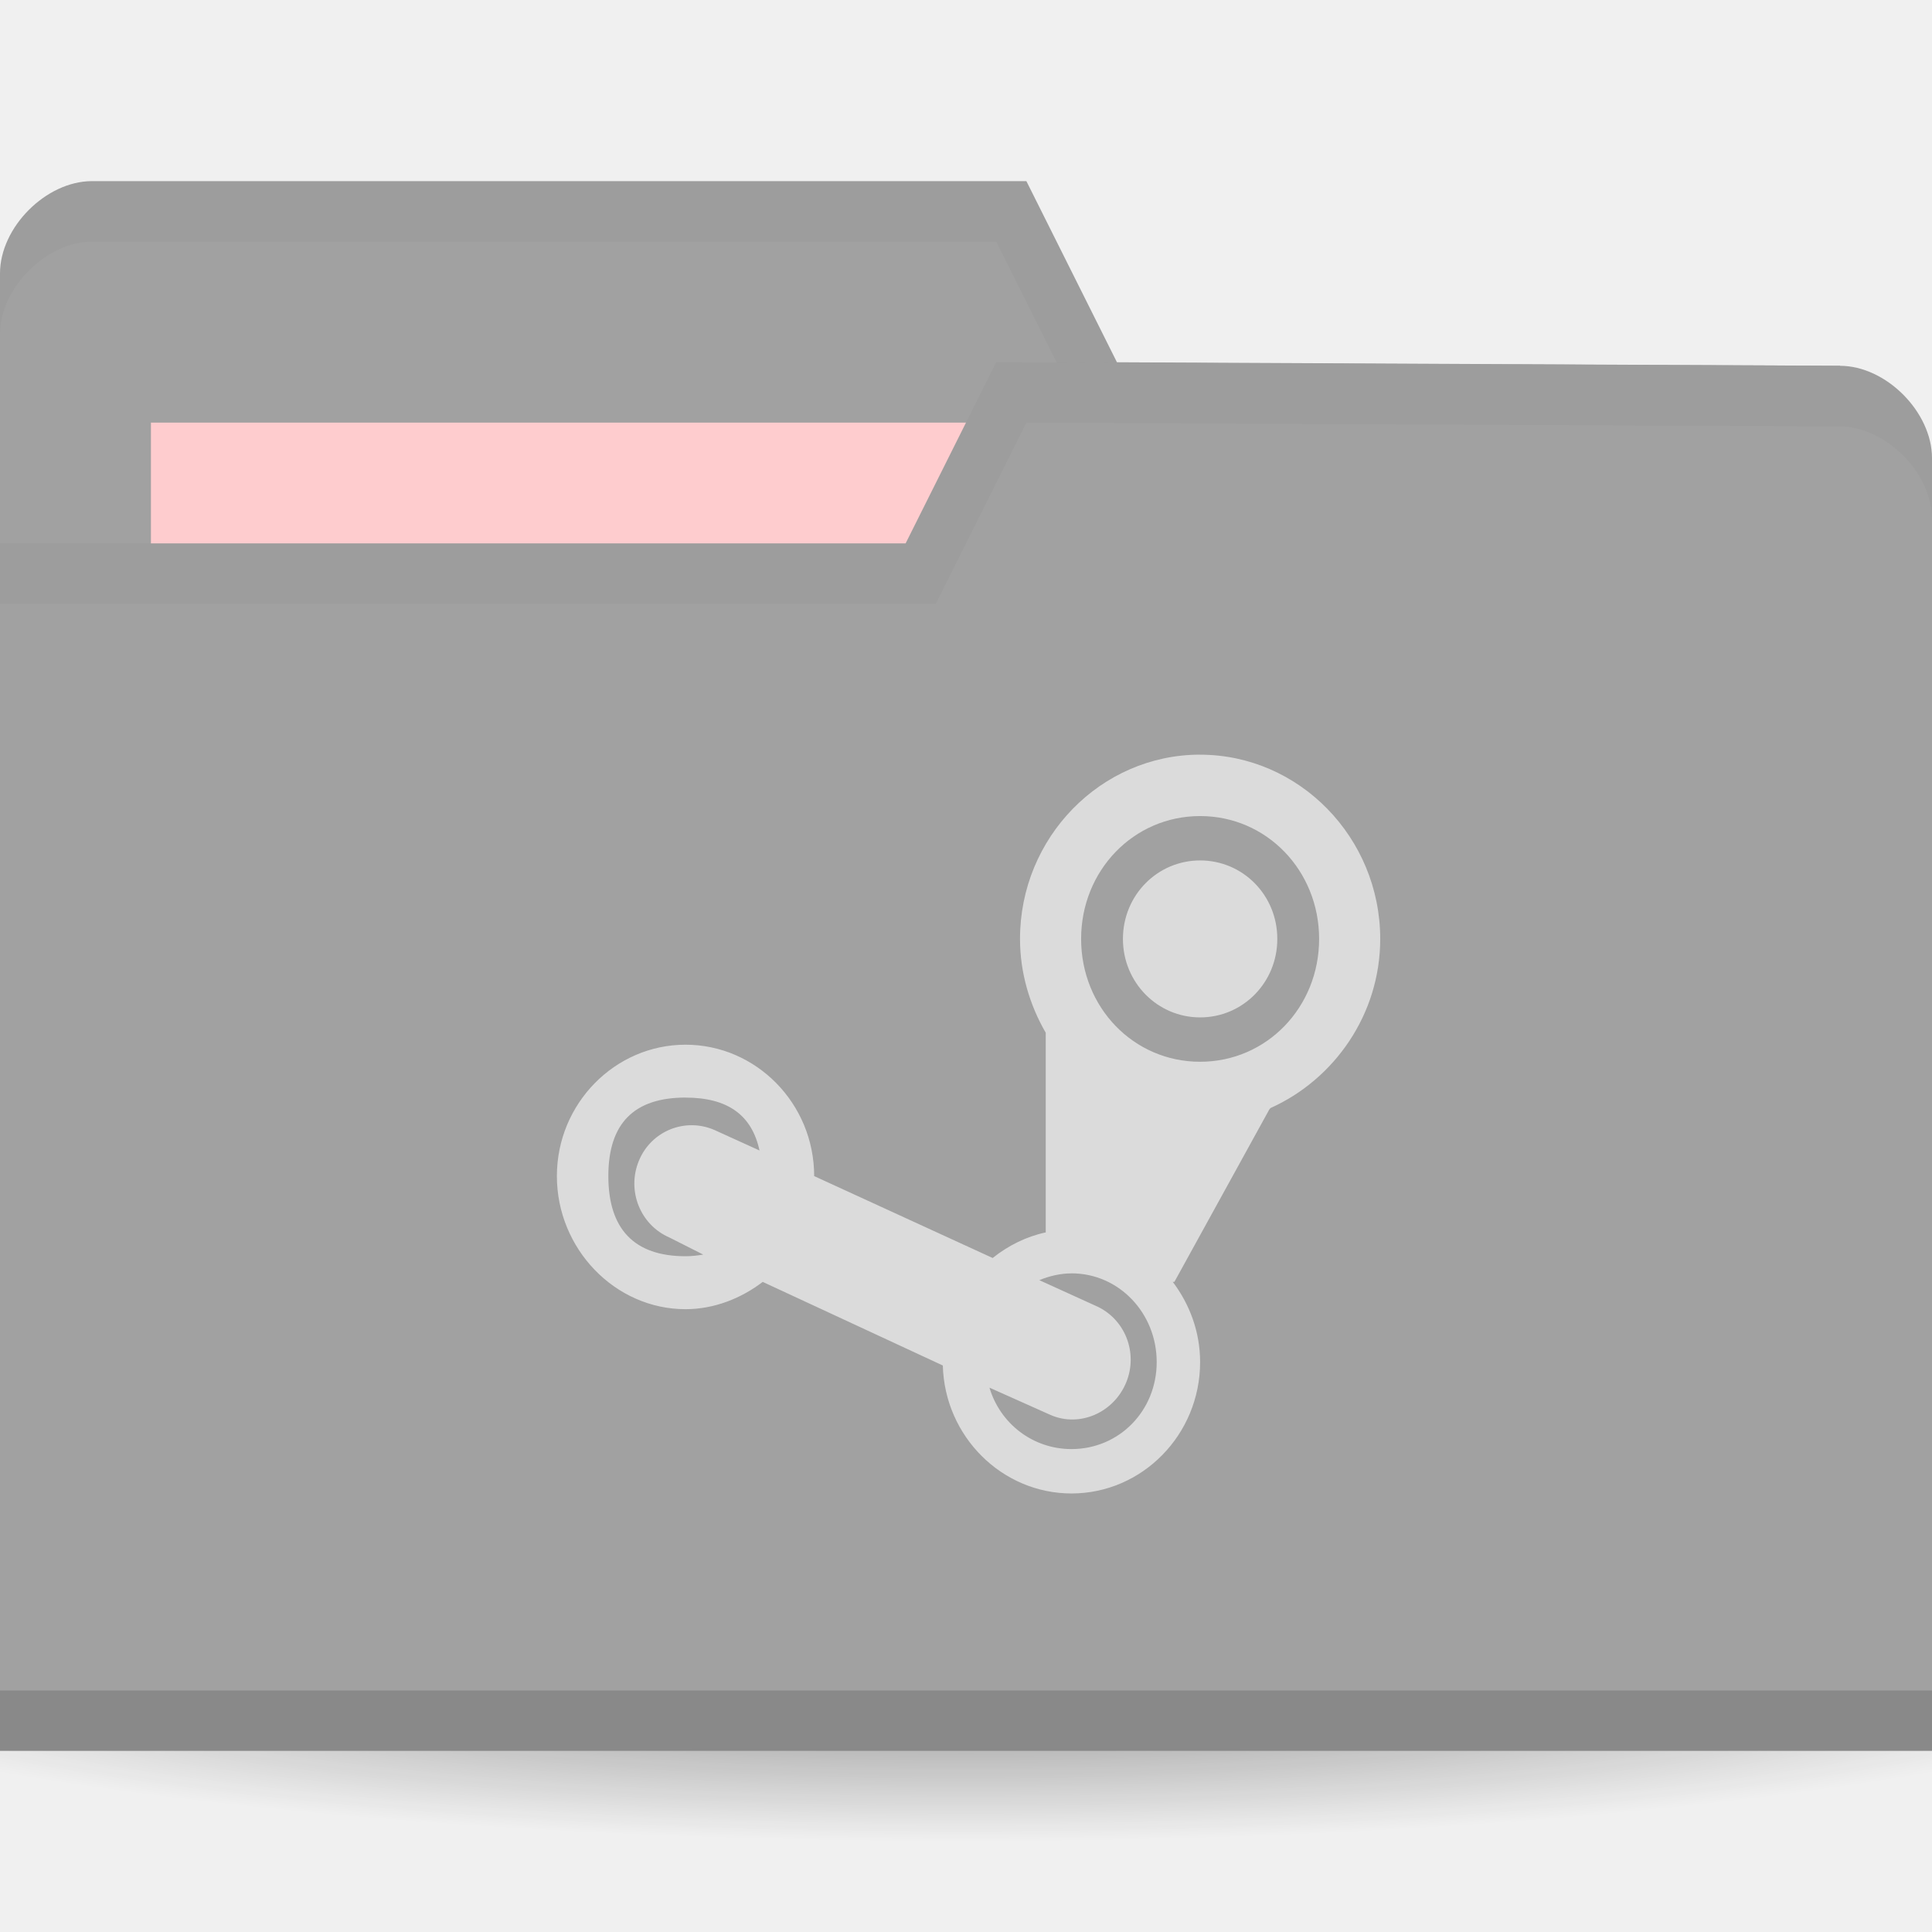
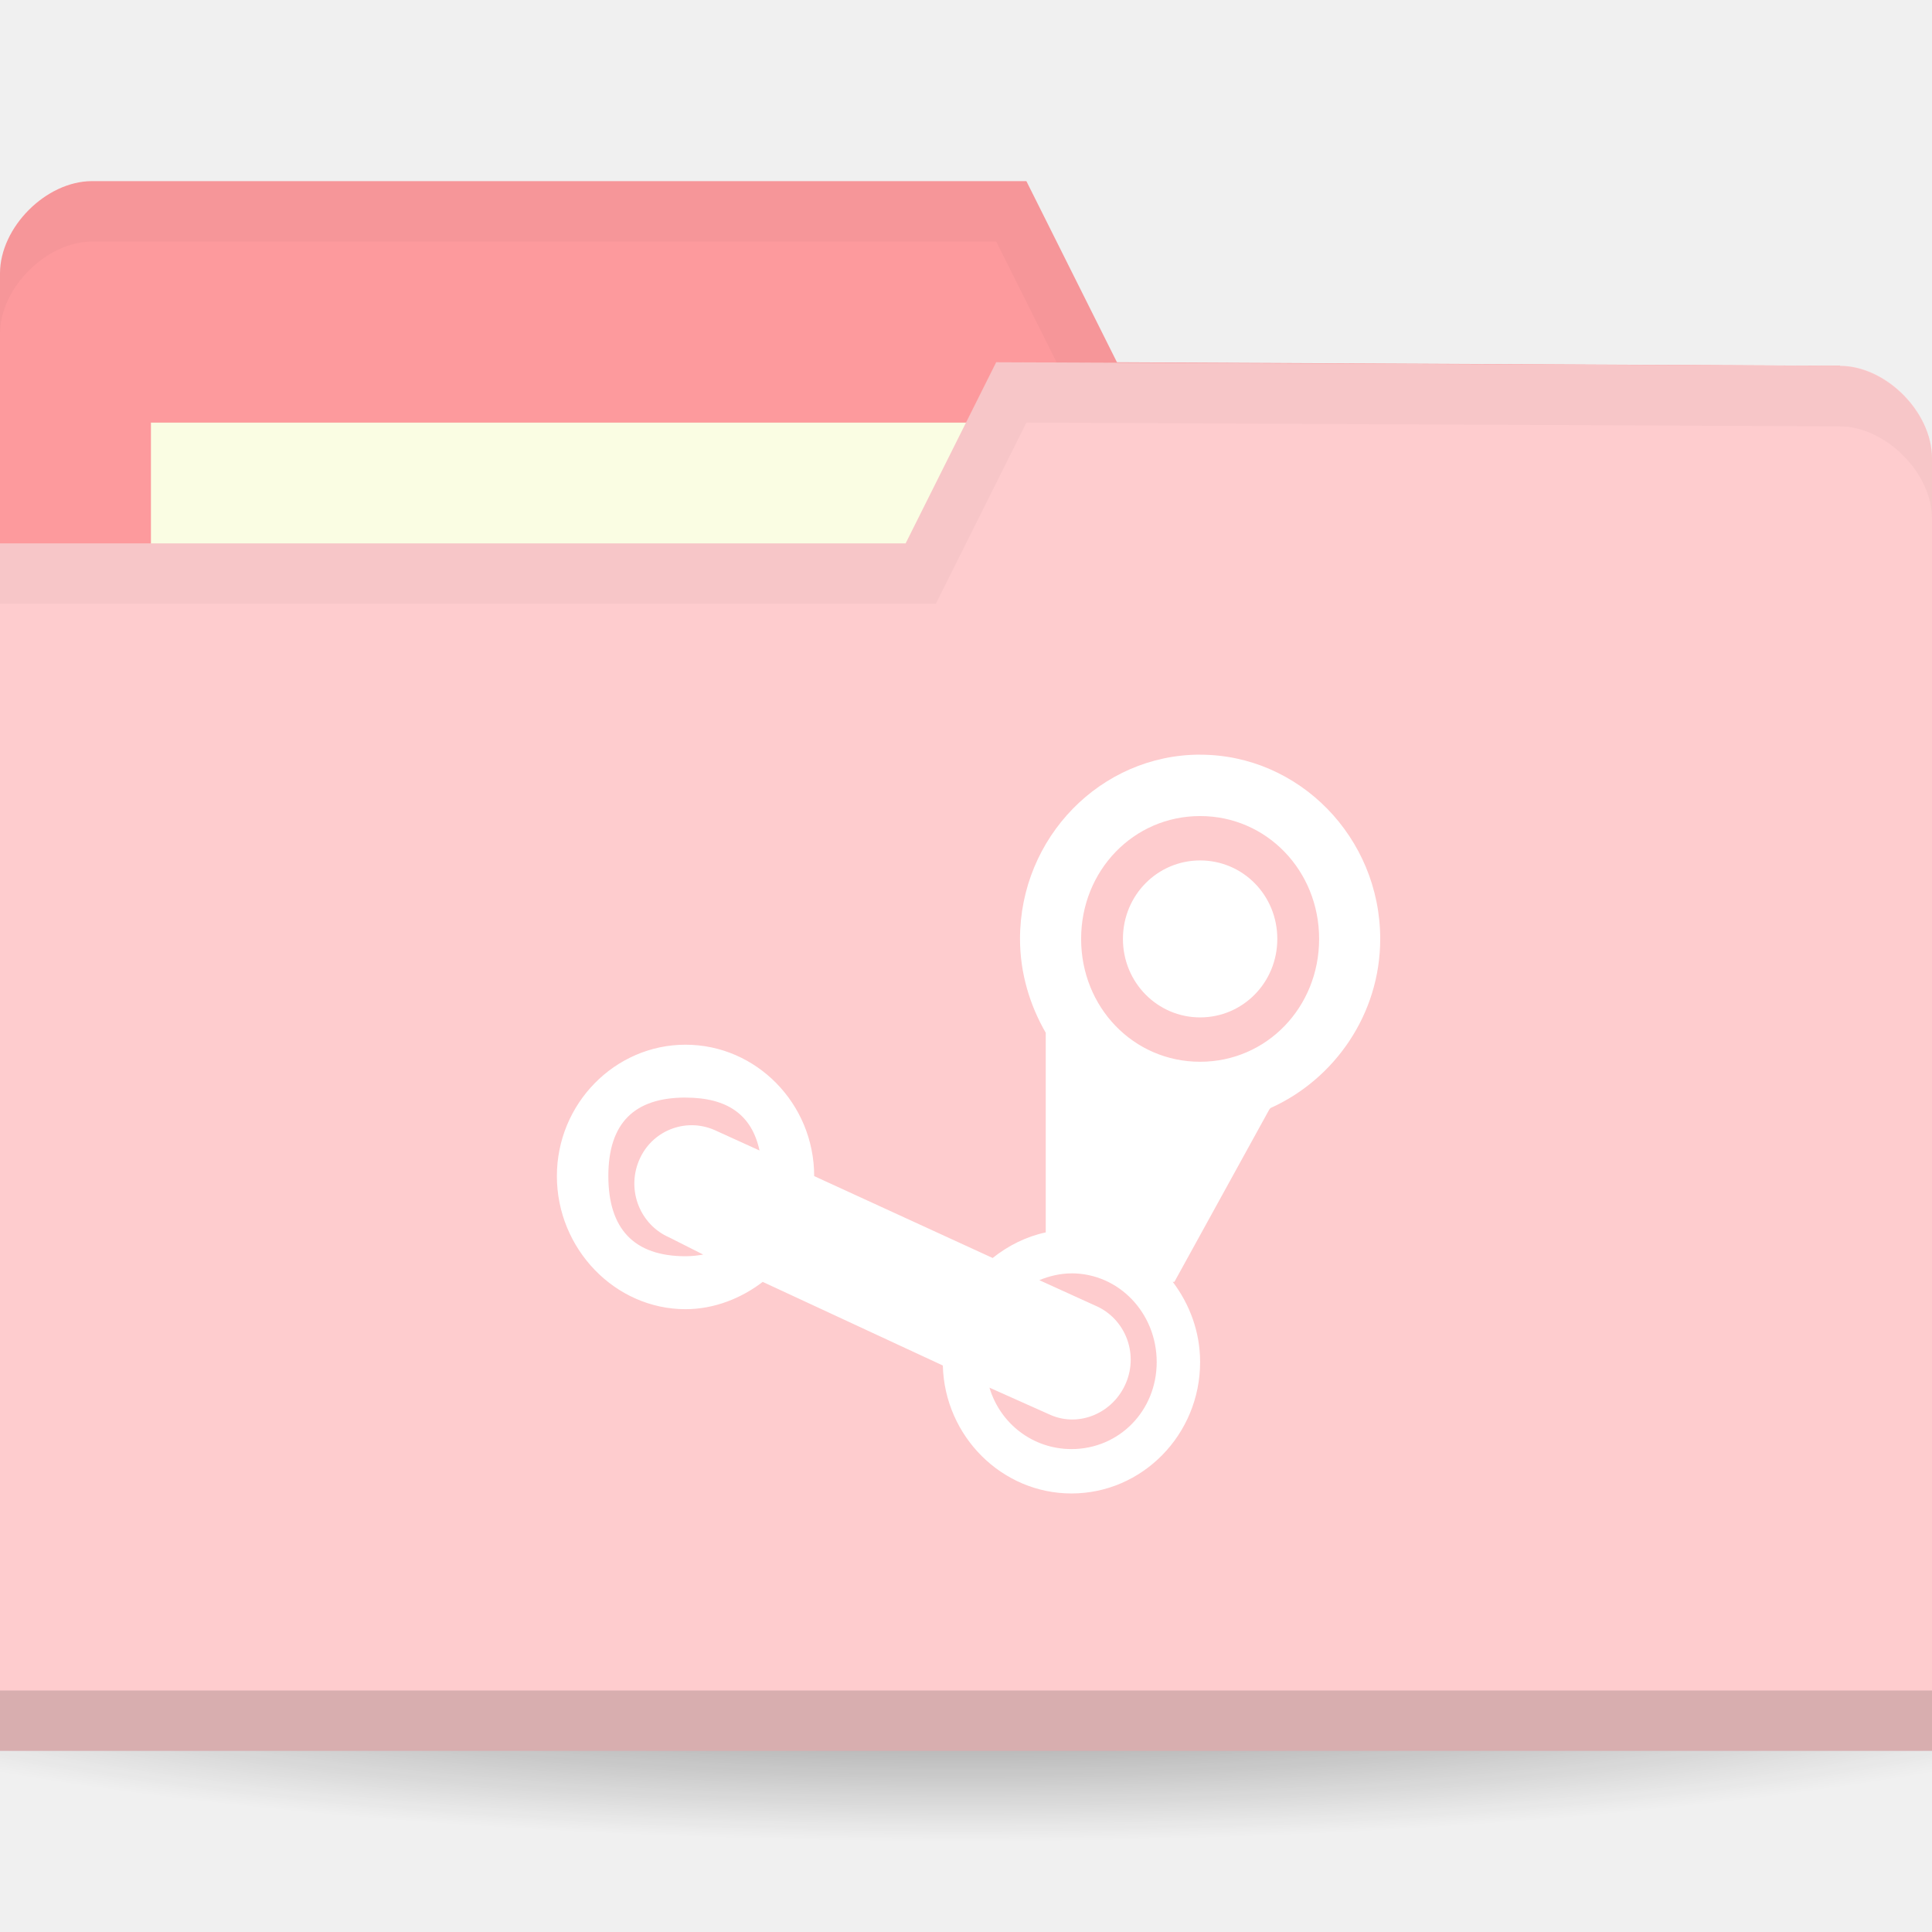
<svg xmlns="http://www.w3.org/2000/svg" height="256" width="256">
  <radialGradient id="a" cx="-25" cy="203.5" gradientTransform="matrix(1 0 0 .7857143 0 43.60714)" gradientUnits="userSpaceOnUse" r="35">
    <stop offset="0" />
    <stop offset="1" stop-opacity="0" />
  </radialGradient>
  <g transform="translate(0 -796.3622)">
    <path d="m10 203.5a35 27.5 0 0 1 -35 27.5 35 27.5 0 0 1 -35-27.5 35 27.5 0 0 1 35-27.5 35 27.5 0 0 1 35 27.5z" fill="url(#a)" opacity=".55" transform="matrix(5.085714 0 0 1.090909 255.1429 788.3622)" />
-     <path d="m0 832.598v171.294h256v-85.647l-12.19-73.412-95.81-.47-12-24h-123.81c-6.095 0-12.19 6.118-12.19 12.235z" fill="#a1a1a1" />
-     <path d="m20 852.362h126.286v47.529h-126.286z" fill="#feccce" />
+     <path d="m0 832.598v171.294h256v-85.647l-12.19-73.412-95.81-.47-12-24h-123.81c-6.095 0-12.19 6.118-12.19 12.235z" fill="#fd9a9d" />
+     <path d="m20 852.362h126.286v47.529h-126.286z" fill="#fafde3" />
    <path d="m12.25 820.362c-6.095 0-12.25 6.132-12.25 12.25v8c0-6.118 6.155-12.25 12.25-12.25h119.75l12 24 99.75.5 12.25 73.375v-8l-12.25-73.375-95.75-.5-12-24z" opacity=".03" />
-     <path d="m256 857.068v171.294h-256v-160h120l12-24 111.81.47c6.095 0 12.19 6.118 12.19 12.236z" fill="#a1a1a1" />
+     <path d="m256 857.068v171.294h-256v-160h120l12-24 111.81.47c6.095 0 12.19 6.118 12.19 12.236z" fill="#feccce" />
    <path d="m0 1020.362v8h256v-8z" opacity=".15" />
    <path d="m134.095 850.951l-30.476 18.353h18.286z" fill="none" />
    <path d="m132 844.362l-12 24h-120v8h124l12-24 107.75.5c6.095 0 12.25 6.132 12.25 12.25v-8c0-6.118-6.155-12.25-12.25-12.25z" opacity=".03" />
-     <path d="m159.022 896.356c-13.129 0-23.865 10.958-23.865 24.417 0 4.517 1.298 8.784 3.409 12.436v26.452c-2.6.555-5.002 1.767-7.032 3.392l-23.652-10.852c0-9.599-7.673-17.41-17.046-17.41-9.357 0-17.046 7.806-17.046 17.41 0 9.618 7.685 17.635 17.046 17.635 3.796 0 7.383-1.439 10.228-3.617l23.865 11.078c.246 9.402 7.839 16.957 17.046 16.957 9.374 0 17.046-7.792 17.046-17.409 0-4.006-1.387-7.667-3.622-10.626h.213l12.572-22.836c.09-.096.124-.188.213-.22 8.414-3.801 14.489-12.392 14.489-22.383 0-13.446-10.753-24.418-23.865-24.418zm0 8.138c8.82 0 15.768 7.236 15.768 16.279 0 9.06-6.952 16.278-15.768 16.278-8.832 0-15.768-7.218-15.768-16.278 0-9.043 6.936-16.279 15.768-16.279zm0 5.88c-5.639 0-10.228 4.59-10.228 10.399 0 5.786 4.589 10.4 10.228 10.4 5.656 0 10.228-4.608 10.228-10.4 0-5.806-4.572-10.399-10.228-10.399zm-68.185 31.426c5.599 0 8.791 2.317 9.802 7.008l-5.966-2.714c-3.869-1.687-8.374.096-10.015 4.07-1.641 3.968.18 8.505 4.048 10.176l4.475 2.26c-.747.124-1.49.22-2.344.22-6.818 0-10.228-3.617-10.228-10.624 0-6.99 3.41-10.401 10.228-10.401zm51.139 23.287c6.311 0 11.293 5.287 11.293 11.756 0 6.469-4.983 11.53-11.293 11.53-5.125 0-9.451-3.38-10.867-8.14l8.097 3.619c3.869 1.686 8.374-.312 10.015-4.297 1.641-3.967-.18-8.504-4.048-10.173l-7.458-3.392c1.306-.539 2.76-.898 4.262-.898z" fill="#dbdbdb" />
+     <path d="m159.022 896.356c-13.129 0-23.865 10.958-23.865 24.417 0 4.517 1.298 8.784 3.409 12.436v26.452c-2.6.555-5.002 1.767-7.032 3.392l-23.652-10.852c0-9.599-7.673-17.41-17.046-17.41-9.357 0-17.046 7.806-17.046 17.41 0 9.618 7.685 17.635 17.046 17.635 3.796 0 7.383-1.439 10.228-3.617l23.865 11.078c.246 9.402 7.839 16.957 17.046 16.957 9.374 0 17.046-7.792 17.046-17.409 0-4.006-1.387-7.667-3.622-10.626h.213l12.572-22.836c.09-.096.124-.188.213-.22 8.414-3.801 14.489-12.392 14.489-22.383 0-13.446-10.753-24.418-23.865-24.418zm0 8.138c8.82 0 15.768 7.236 15.768 16.279 0 9.06-6.952 16.278-15.768 16.278-8.832 0-15.768-7.218-15.768-16.278 0-9.043 6.936-16.279 15.768-16.279zm0 5.88c-5.639 0-10.228 4.59-10.228 10.399 0 5.786 4.589 10.4 10.228 10.4 5.656 0 10.228-4.608 10.228-10.4 0-5.806-4.572-10.399-10.228-10.399zm-68.185 31.426c5.599 0 8.791 2.317 9.802 7.008l-5.966-2.714c-3.869-1.687-8.374.096-10.015 4.07-1.641 3.968.18 8.505 4.048 10.176l4.475 2.26c-.747.124-1.49.22-2.344.22-6.818 0-10.228-3.617-10.228-10.624 0-6.99 3.41-10.401 10.228-10.401zm51.139 23.287c6.311 0 11.293 5.287 11.293 11.756 0 6.469-4.983 11.53-11.293 11.53-5.125 0-9.451-3.38-10.867-8.14l8.097 3.619c3.869 1.686 8.374-.312 10.015-4.297 1.641-3.967-.18-8.504-4.048-10.173l-7.458-3.392c1.306-.539 2.76-.898 4.262-.898z" fill="#ffffff" />
  </g>
</svg>
